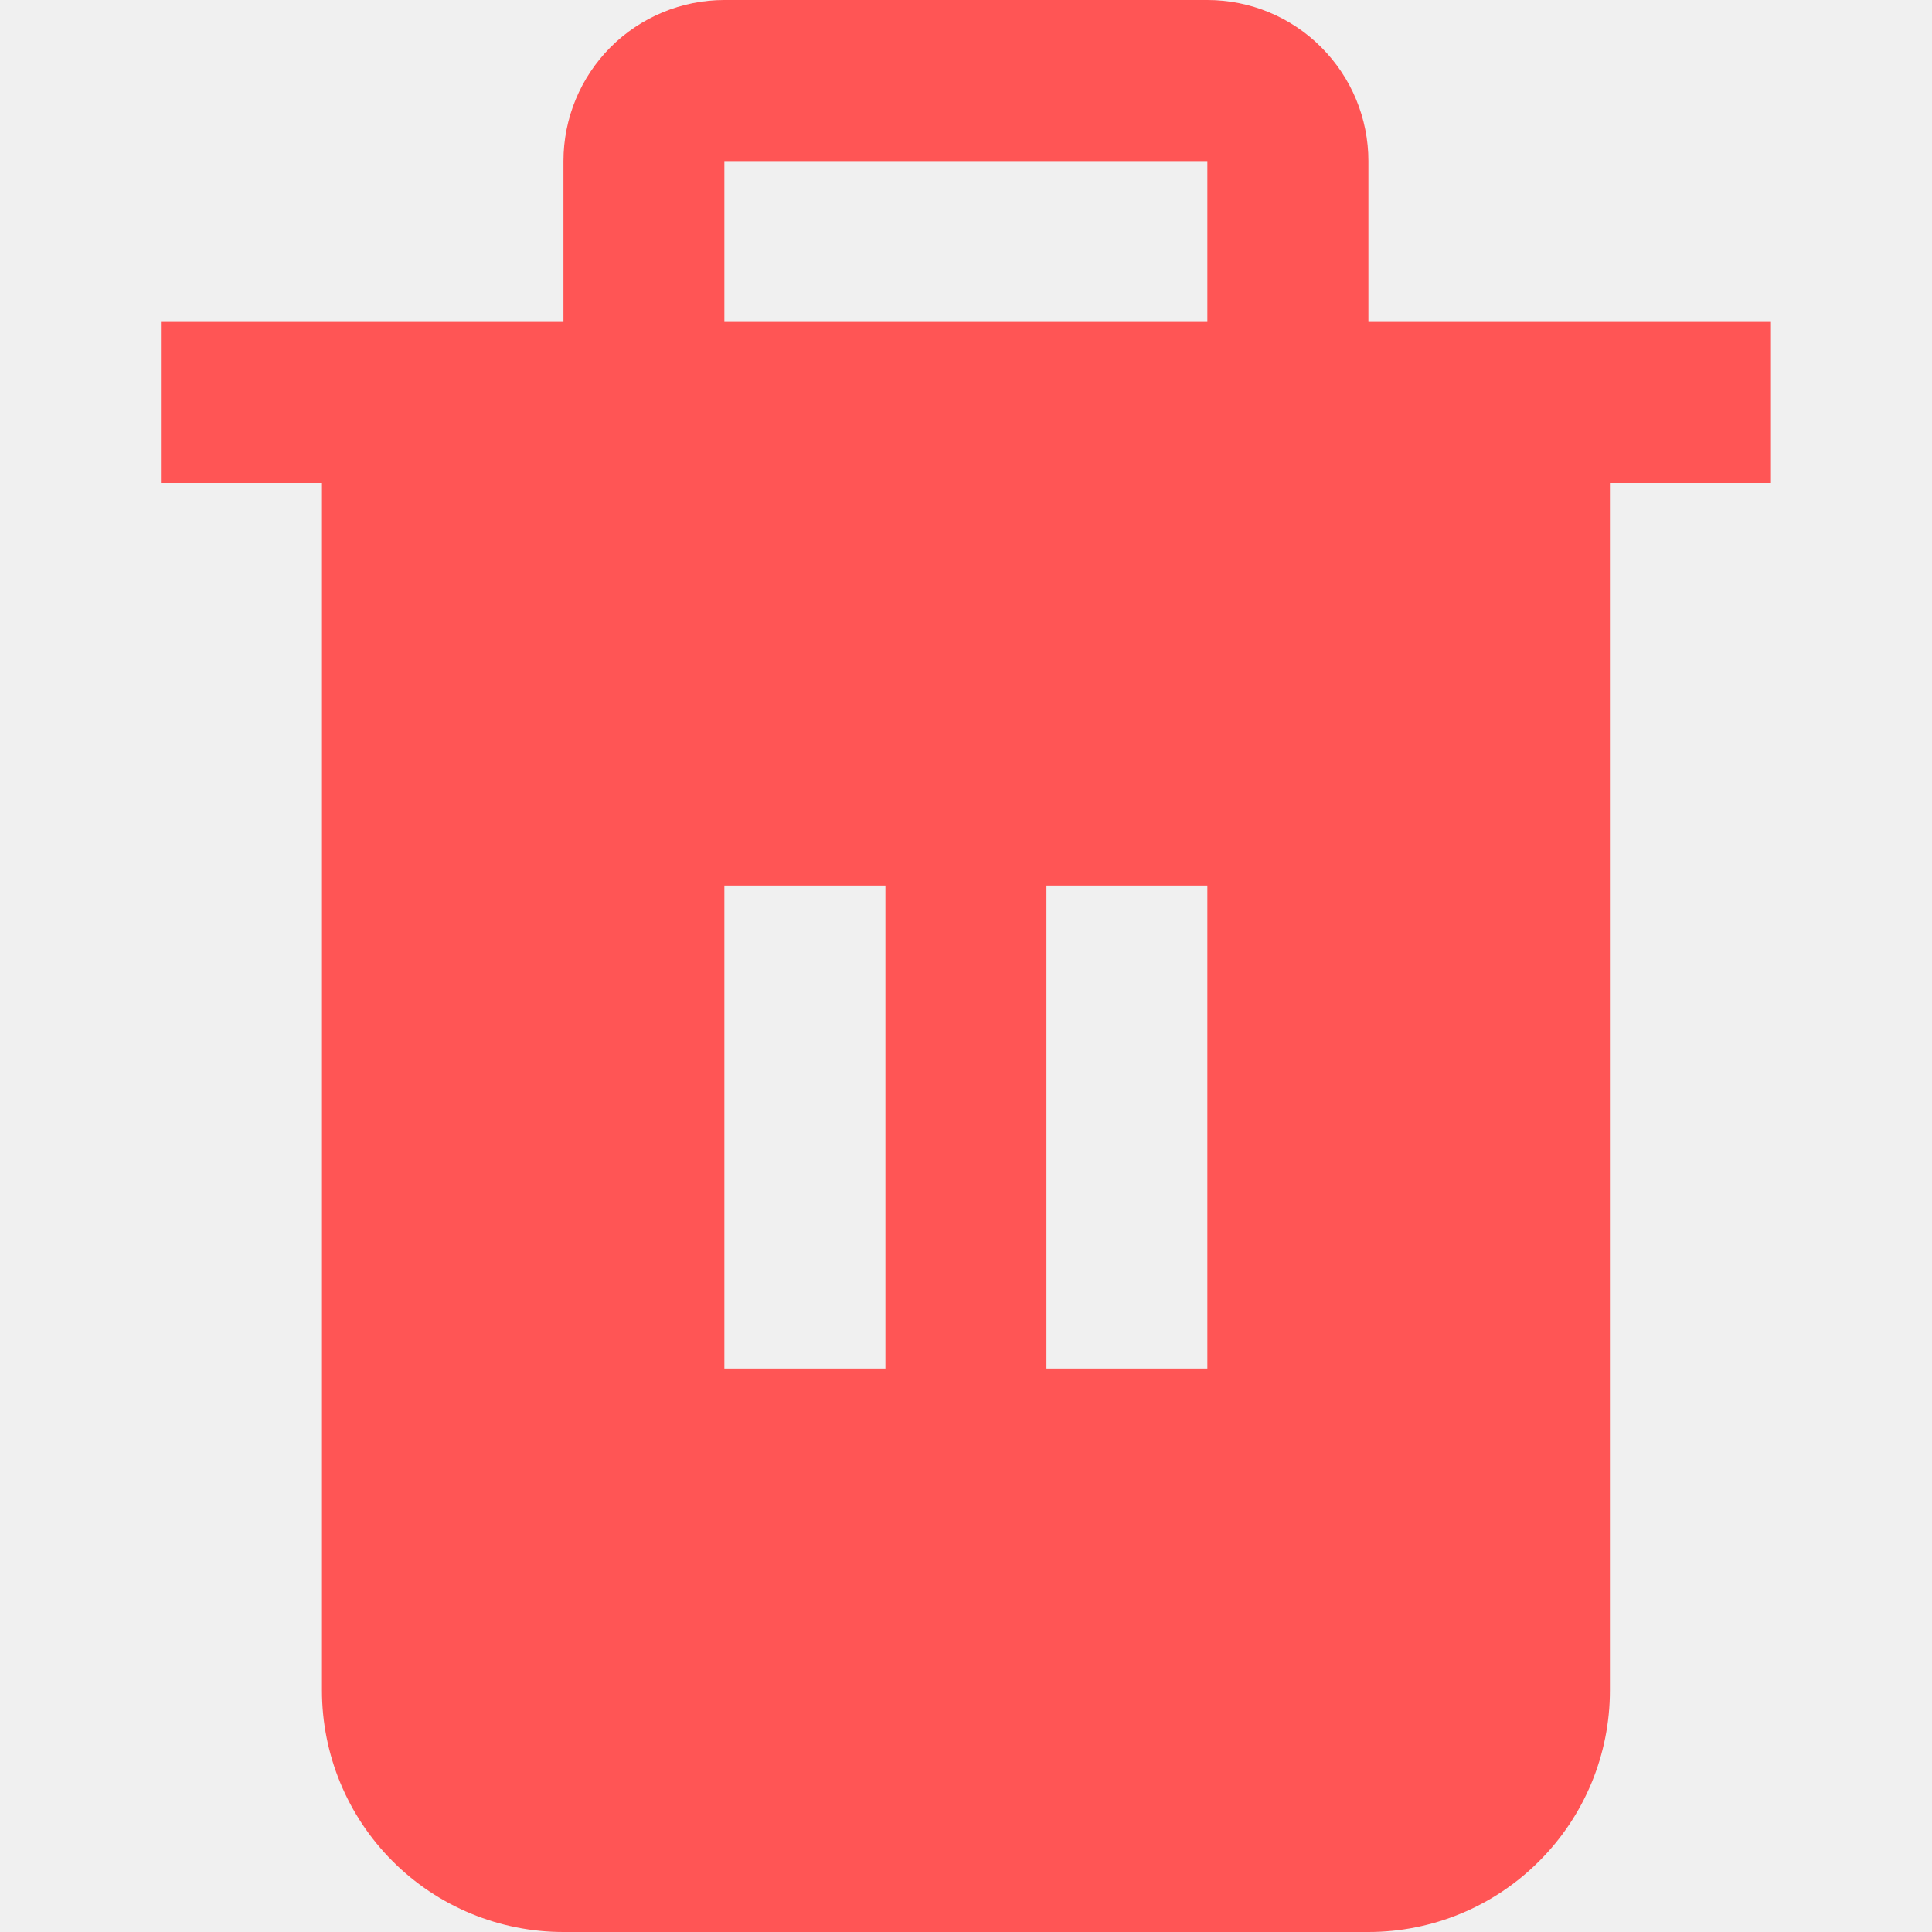
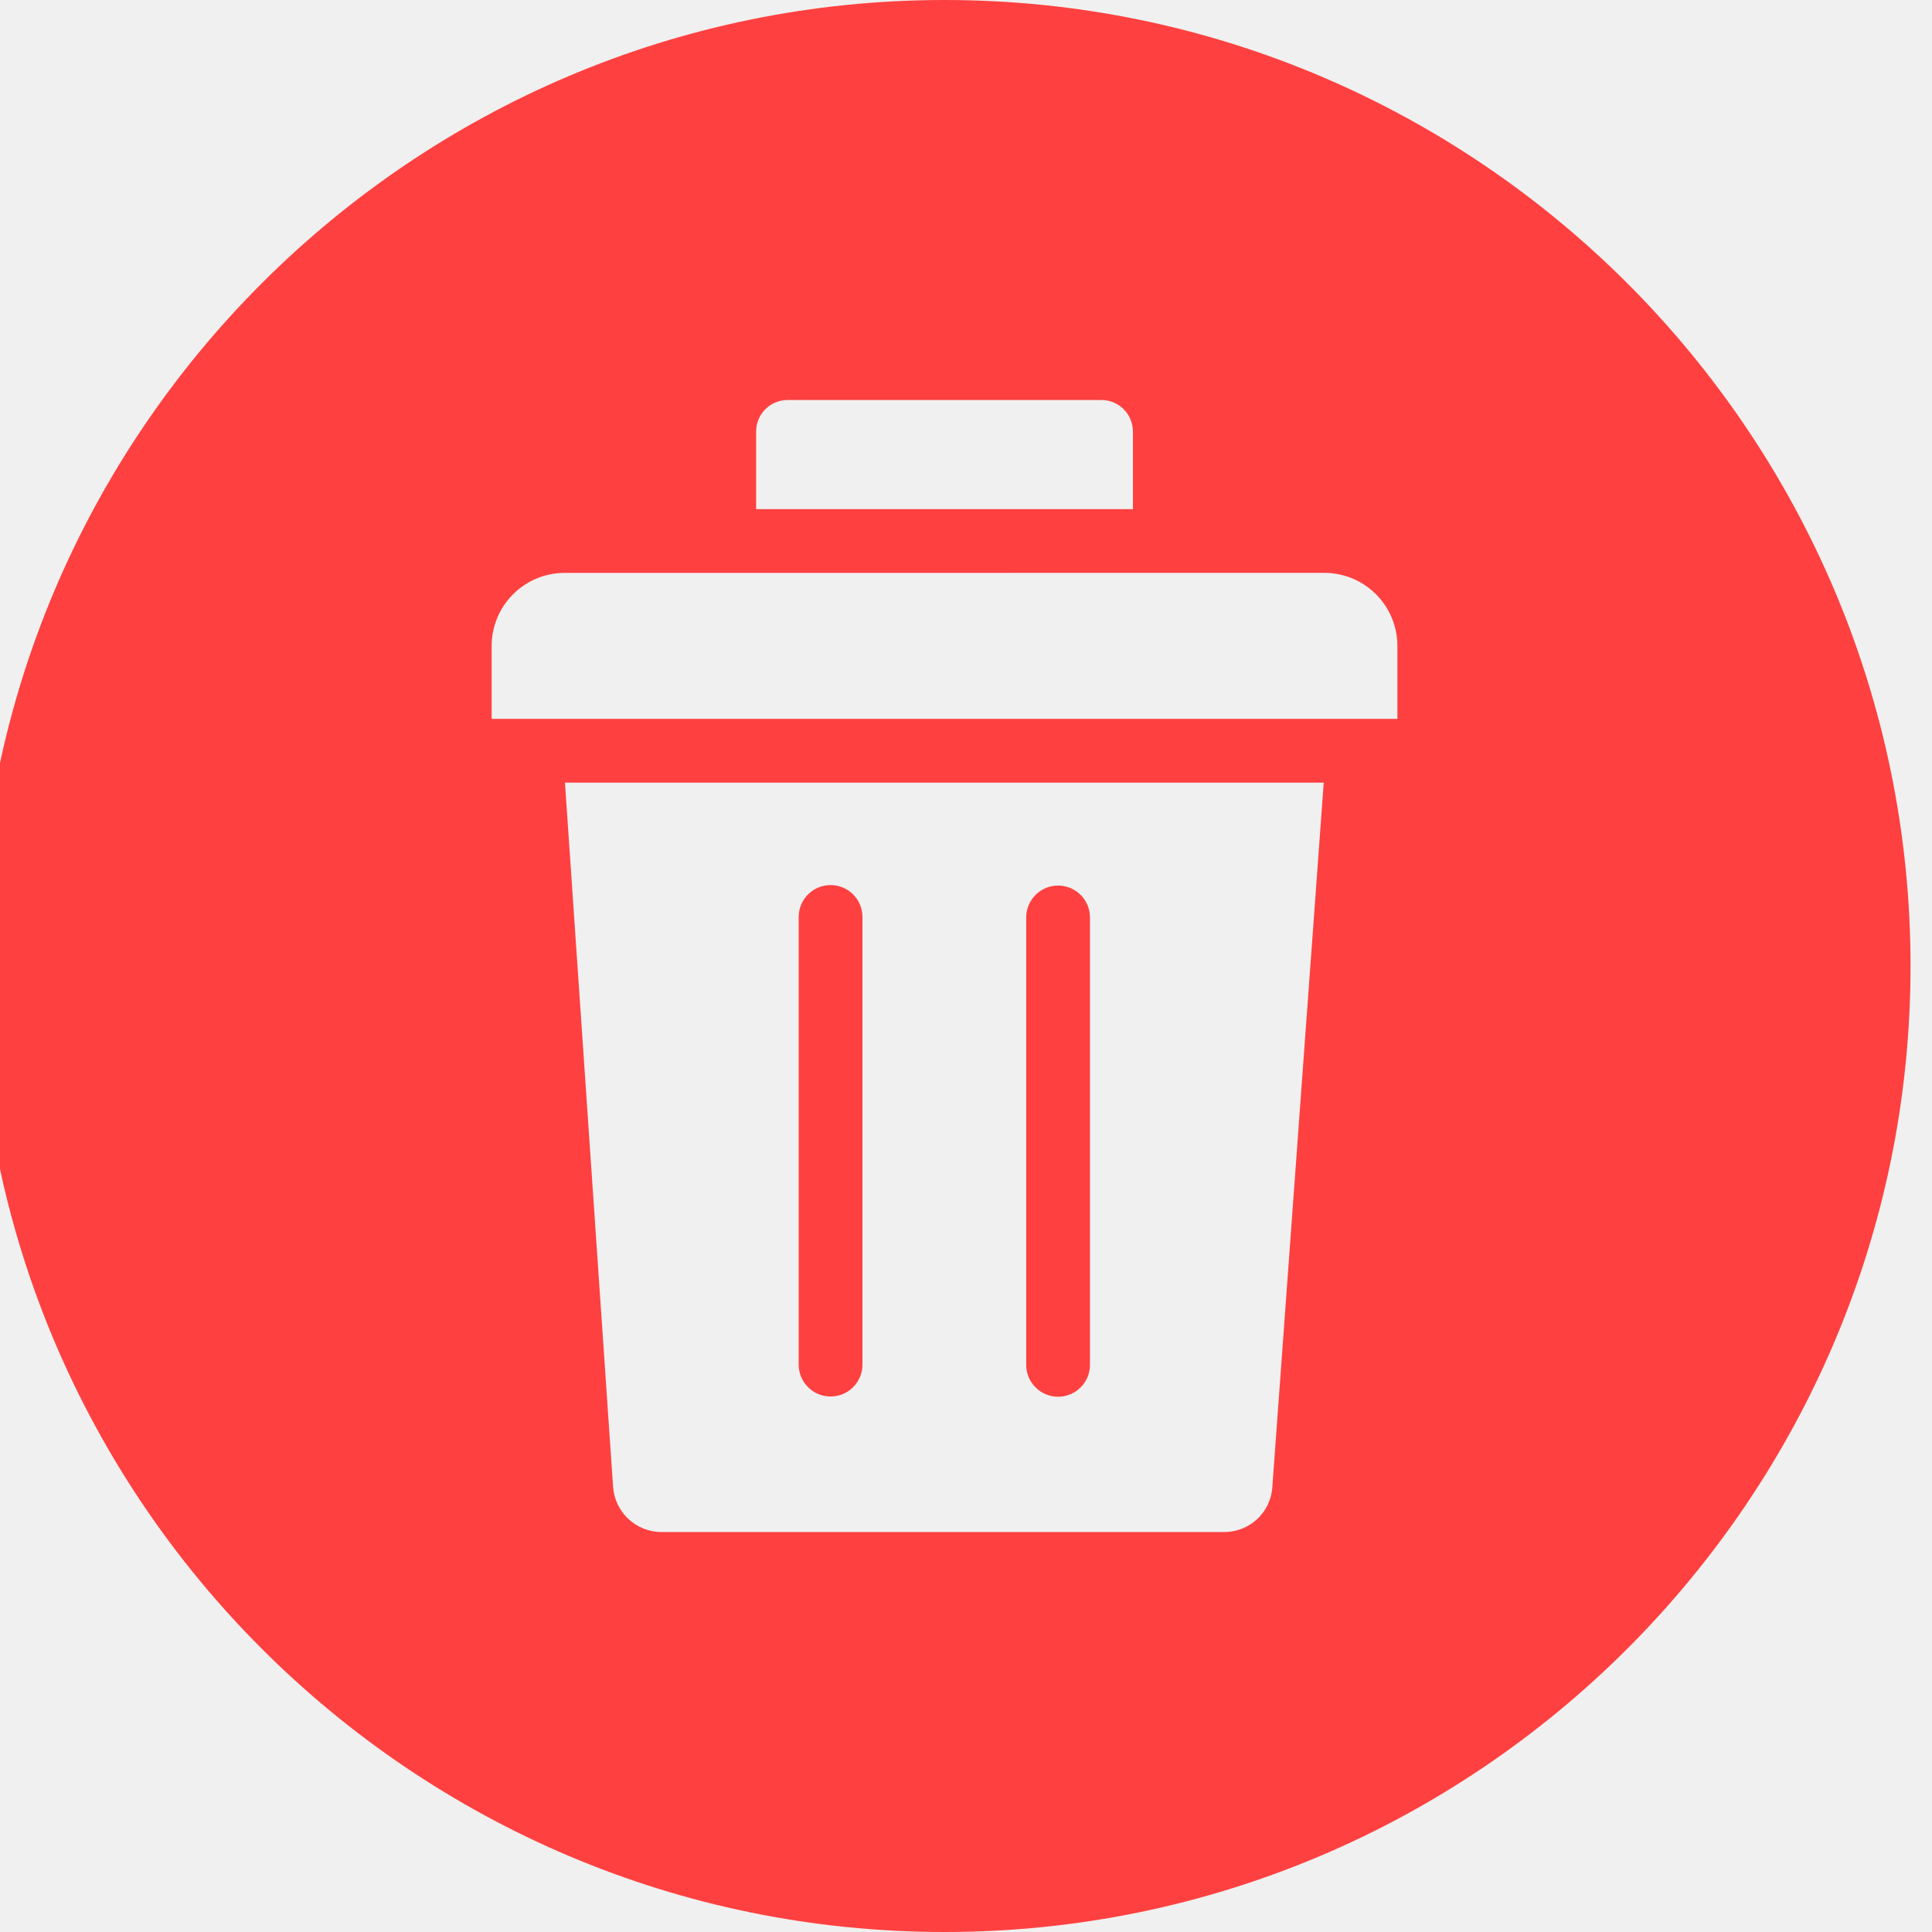
- <svg xmlns="http://www.w3.org/2000/svg" width="14" height="14" viewBox="0 0 14 14" fill="none">
-   <path d="M9.916 2.333V1.167C9.916 0.857 9.793 0.561 9.574 0.342C9.356 0.123 9.059 0 8.749 0L5.249 0C4.94 0 4.643 0.123 4.424 0.342C4.206 0.561 4.083 0.857 4.083 1.167V2.333H1.166V3.5H2.333V12.25C2.333 12.714 2.517 13.159 2.845 13.487C3.173 13.816 3.619 14 4.083 14H9.916C10.38 14 10.825 13.816 11.153 13.487C11.482 13.159 11.666 12.714 11.666 12.25V3.5H12.833V2.333H9.916ZM6.416 9.917H5.249V6.417H6.416V9.917ZM8.749 9.917H7.583V6.417H8.749V9.917ZM8.749 2.333H5.249V1.167H8.749V2.333Z" fill="#FF5555" />
+ <svg xmlns="http://www.w3.org/2000/svg" width="45" height="45" viewBox="0 0 45 45" fill="none">
+   <g clip-path="url(#clip0_24530_54358)">
+     <path fill-rule="evenodd" clip-rule="evenodd" d="M22 0C9.594 0 -0.5 10.094 -0.5 22.5C-0.5 34.907 9.593 45 22 45C34.407 45 44.5 34.907 44.5 22.5C44.5 10.093 34.407 0 22 0ZM17.612 10.048C17.612 9.854 17.689 9.668 17.827 9.531C17.964 9.394 18.15 9.317 18.344 9.317H25.656C25.85 9.317 26.036 9.395 26.173 9.532C26.31 9.669 26.387 9.855 26.388 10.049V11.858H17.612V10.048ZM29.636 34.637C29.617 34.922 29.49 35.189 29.281 35.384C29.072 35.578 28.796 35.686 28.51 35.684H15.405C15.12 35.683 14.845 35.574 14.636 35.379C14.427 35.184 14.3 34.917 14.28 34.632L13.159 18.229H30.832L29.635 34.637H29.636ZM32.549 16.743H11.451V15.043C11.452 14.593 11.631 14.161 11.95 13.842C12.268 13.523 12.7 13.344 13.151 13.344L30.849 13.343C31.299 13.344 31.732 13.523 32.05 13.842C32.369 14.161 32.548 14.593 32.548 15.043V16.743L32.549 16.743ZM18.603 31.773V21.357C18.603 21.16 18.681 20.972 18.821 20.832C18.96 20.693 19.149 20.615 19.346 20.615C19.543 20.615 19.732 20.693 19.871 20.833C20.01 20.972 20.088 21.161 20.088 21.358V31.773C20.09 31.872 20.072 31.97 20.035 32.061C19.998 32.152 19.944 32.236 19.875 32.306C19.806 32.376 19.723 32.432 19.633 32.47C19.542 32.508 19.444 32.527 19.346 32.527C19.247 32.527 19.15 32.508 19.059 32.47C18.968 32.432 18.886 32.376 18.817 32.306C18.747 32.236 18.693 32.152 18.656 32.061C18.62 31.97 18.602 31.872 18.603 31.773ZM23.902 31.773V21.357C23.905 21.162 23.985 20.977 24.124 20.84C24.263 20.703 24.45 20.626 24.645 20.626C24.84 20.626 25.027 20.703 25.166 20.84C25.305 20.977 25.385 21.163 25.387 21.358V31.774C25.39 31.872 25.372 31.971 25.336 32.063C25.299 32.155 25.245 32.239 25.176 32.309C25.107 32.38 25.024 32.436 24.933 32.474C24.842 32.513 24.744 32.533 24.645 32.533C24.546 32.533 24.448 32.513 24.357 32.474C24.266 32.436 24.183 32.38 24.114 32.309C24.045 32.239 23.99 32.155 23.954 32.063C23.918 31.971 23.9 31.872 23.902 31.774V31.773Z" fill="#FF4040" />
+   </g>
+   <defs>
+     <clipPath id="clip0_24530_54358">
+       <rect width="45" height="45" fill="white" />
+     </clipPath>
+   </defs>
</svg>
